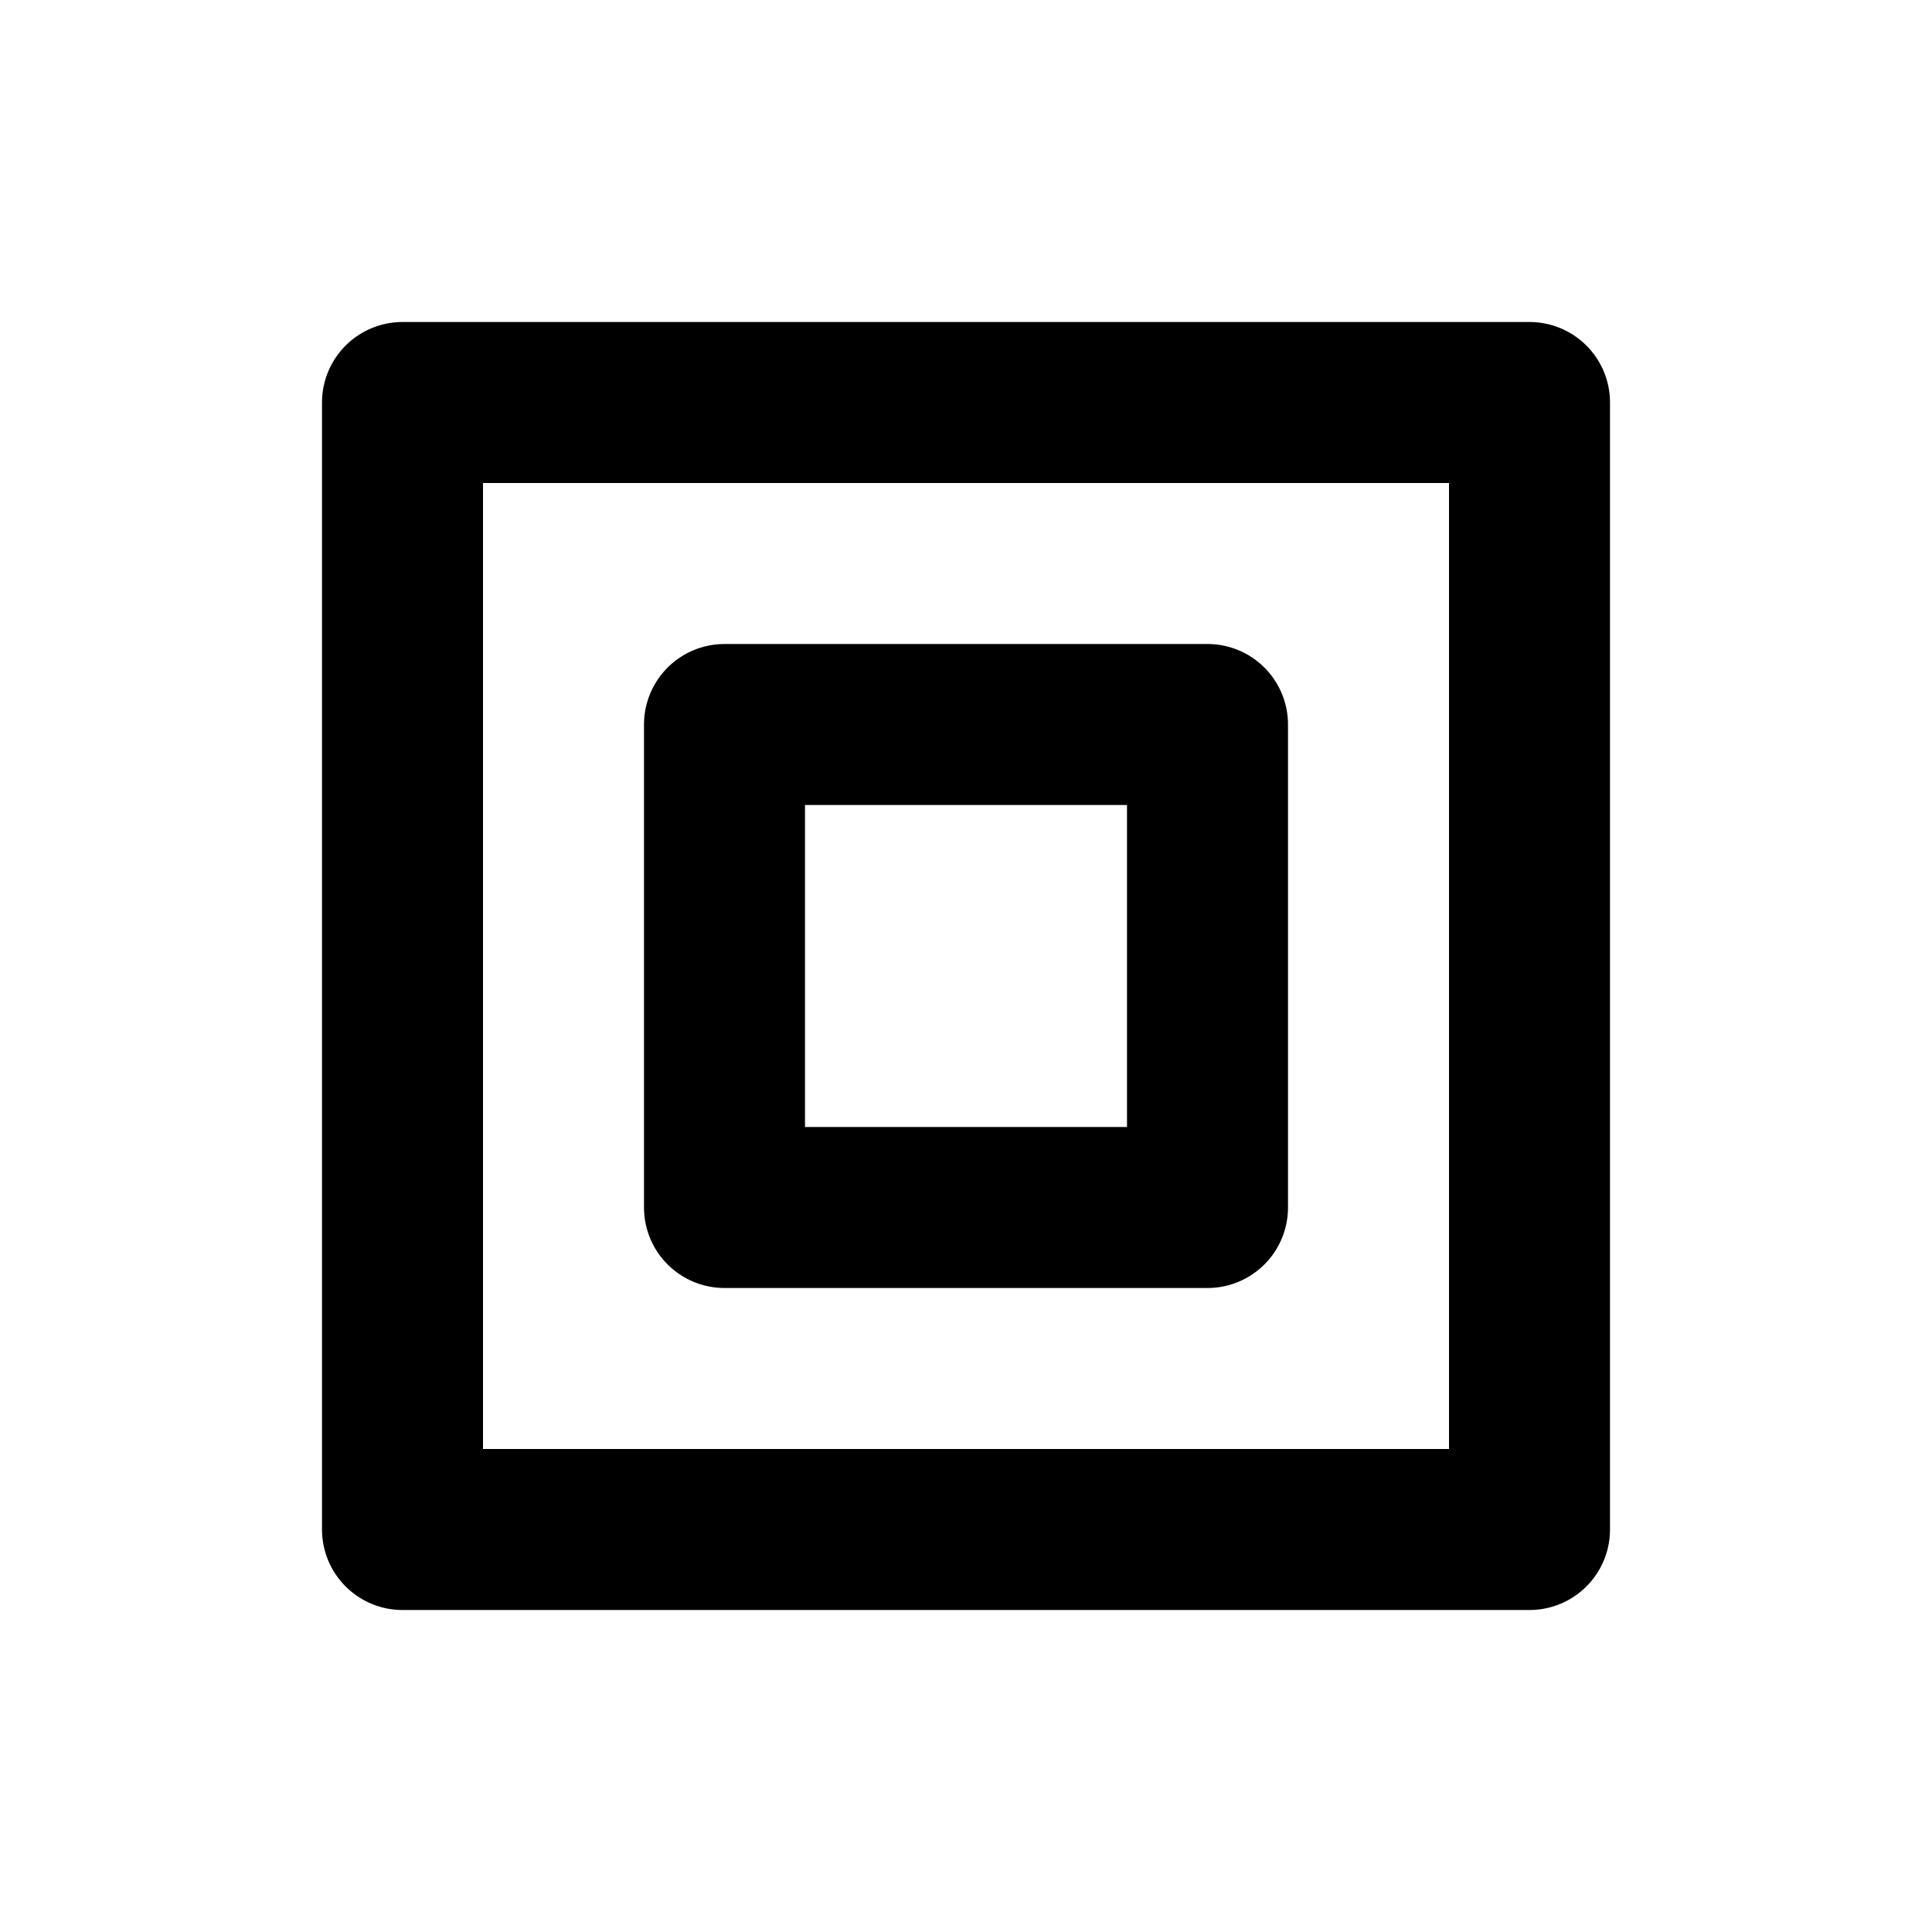
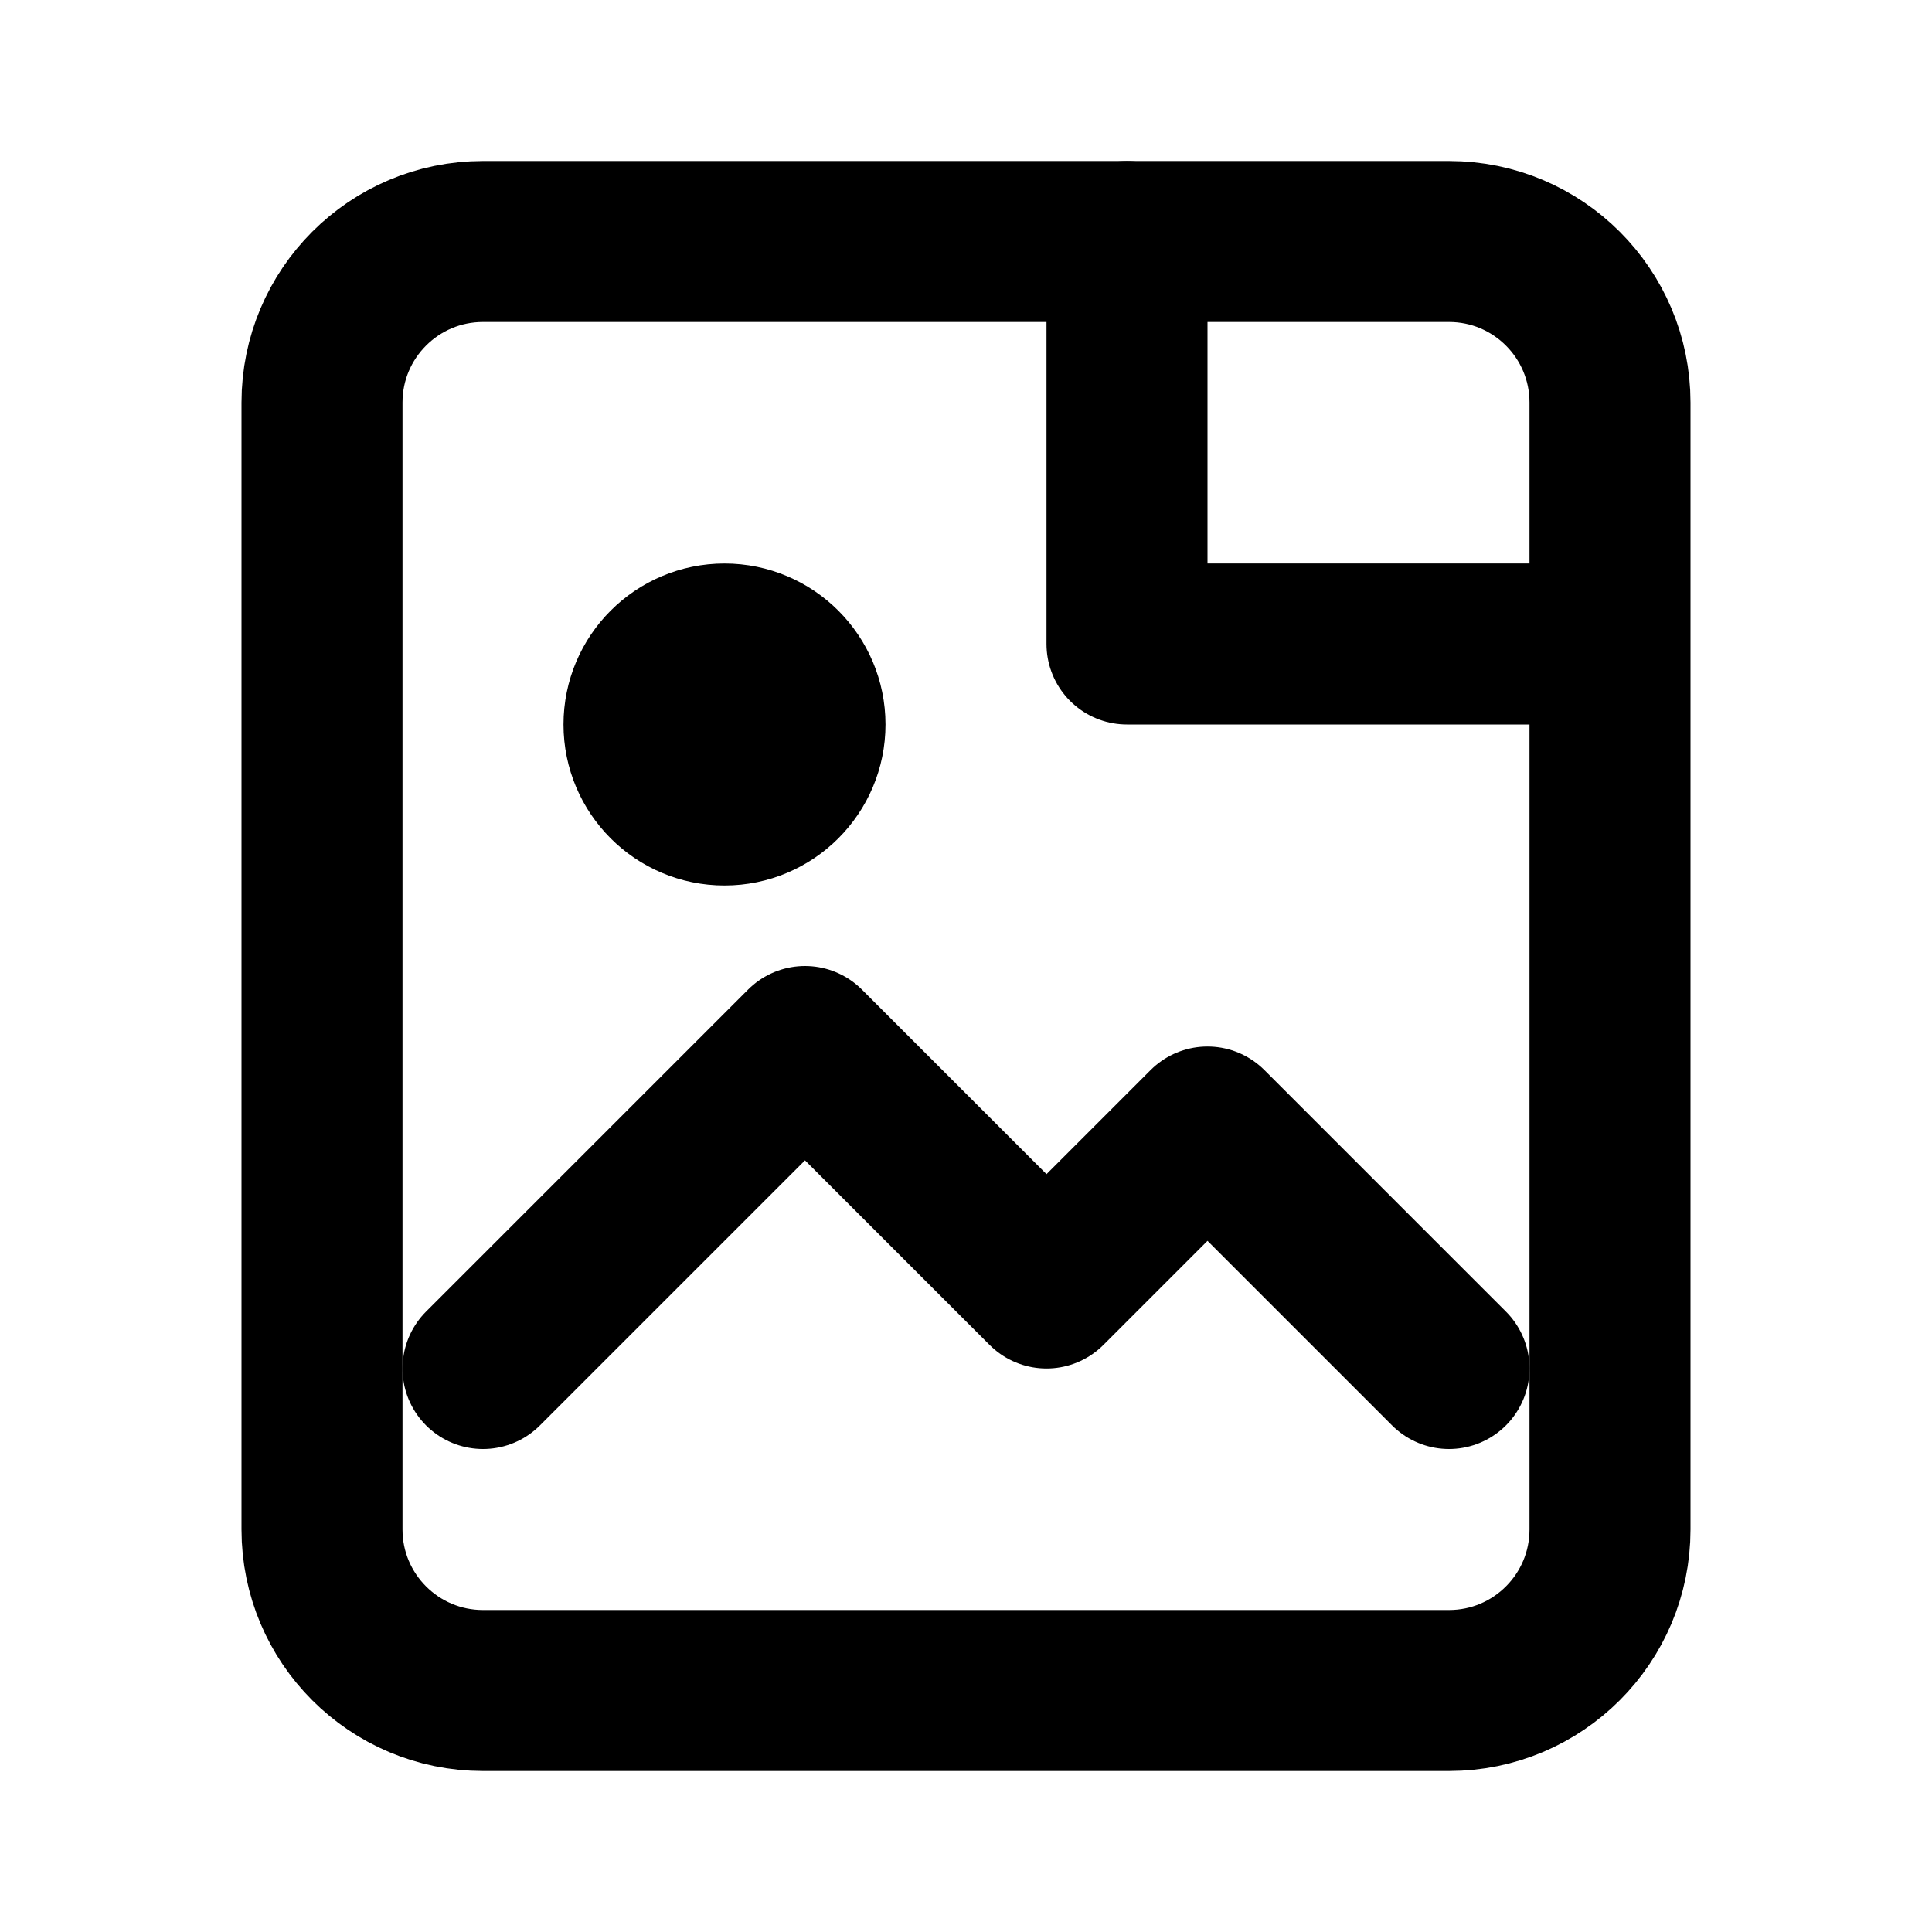
<svg xmlns="http://www.w3.org/2000/svg" viewBox="0 0 24 24" fill="none" stroke="currentColor" stroke-width="2" stroke-linecap="round" stroke-linejoin="round">
-   <path d="M5 5h14v14H5zM9 9h6v6H9z" />
+   <rect x="4" y="3" width="16" height="18" rx="2" />
+   <path d="M14 3v5h5" />
+   <path d="m6 17 4-4 3 3 2-2 3 3" />
+   <circle cx="9" cy="9" r="1" />
</svg>
